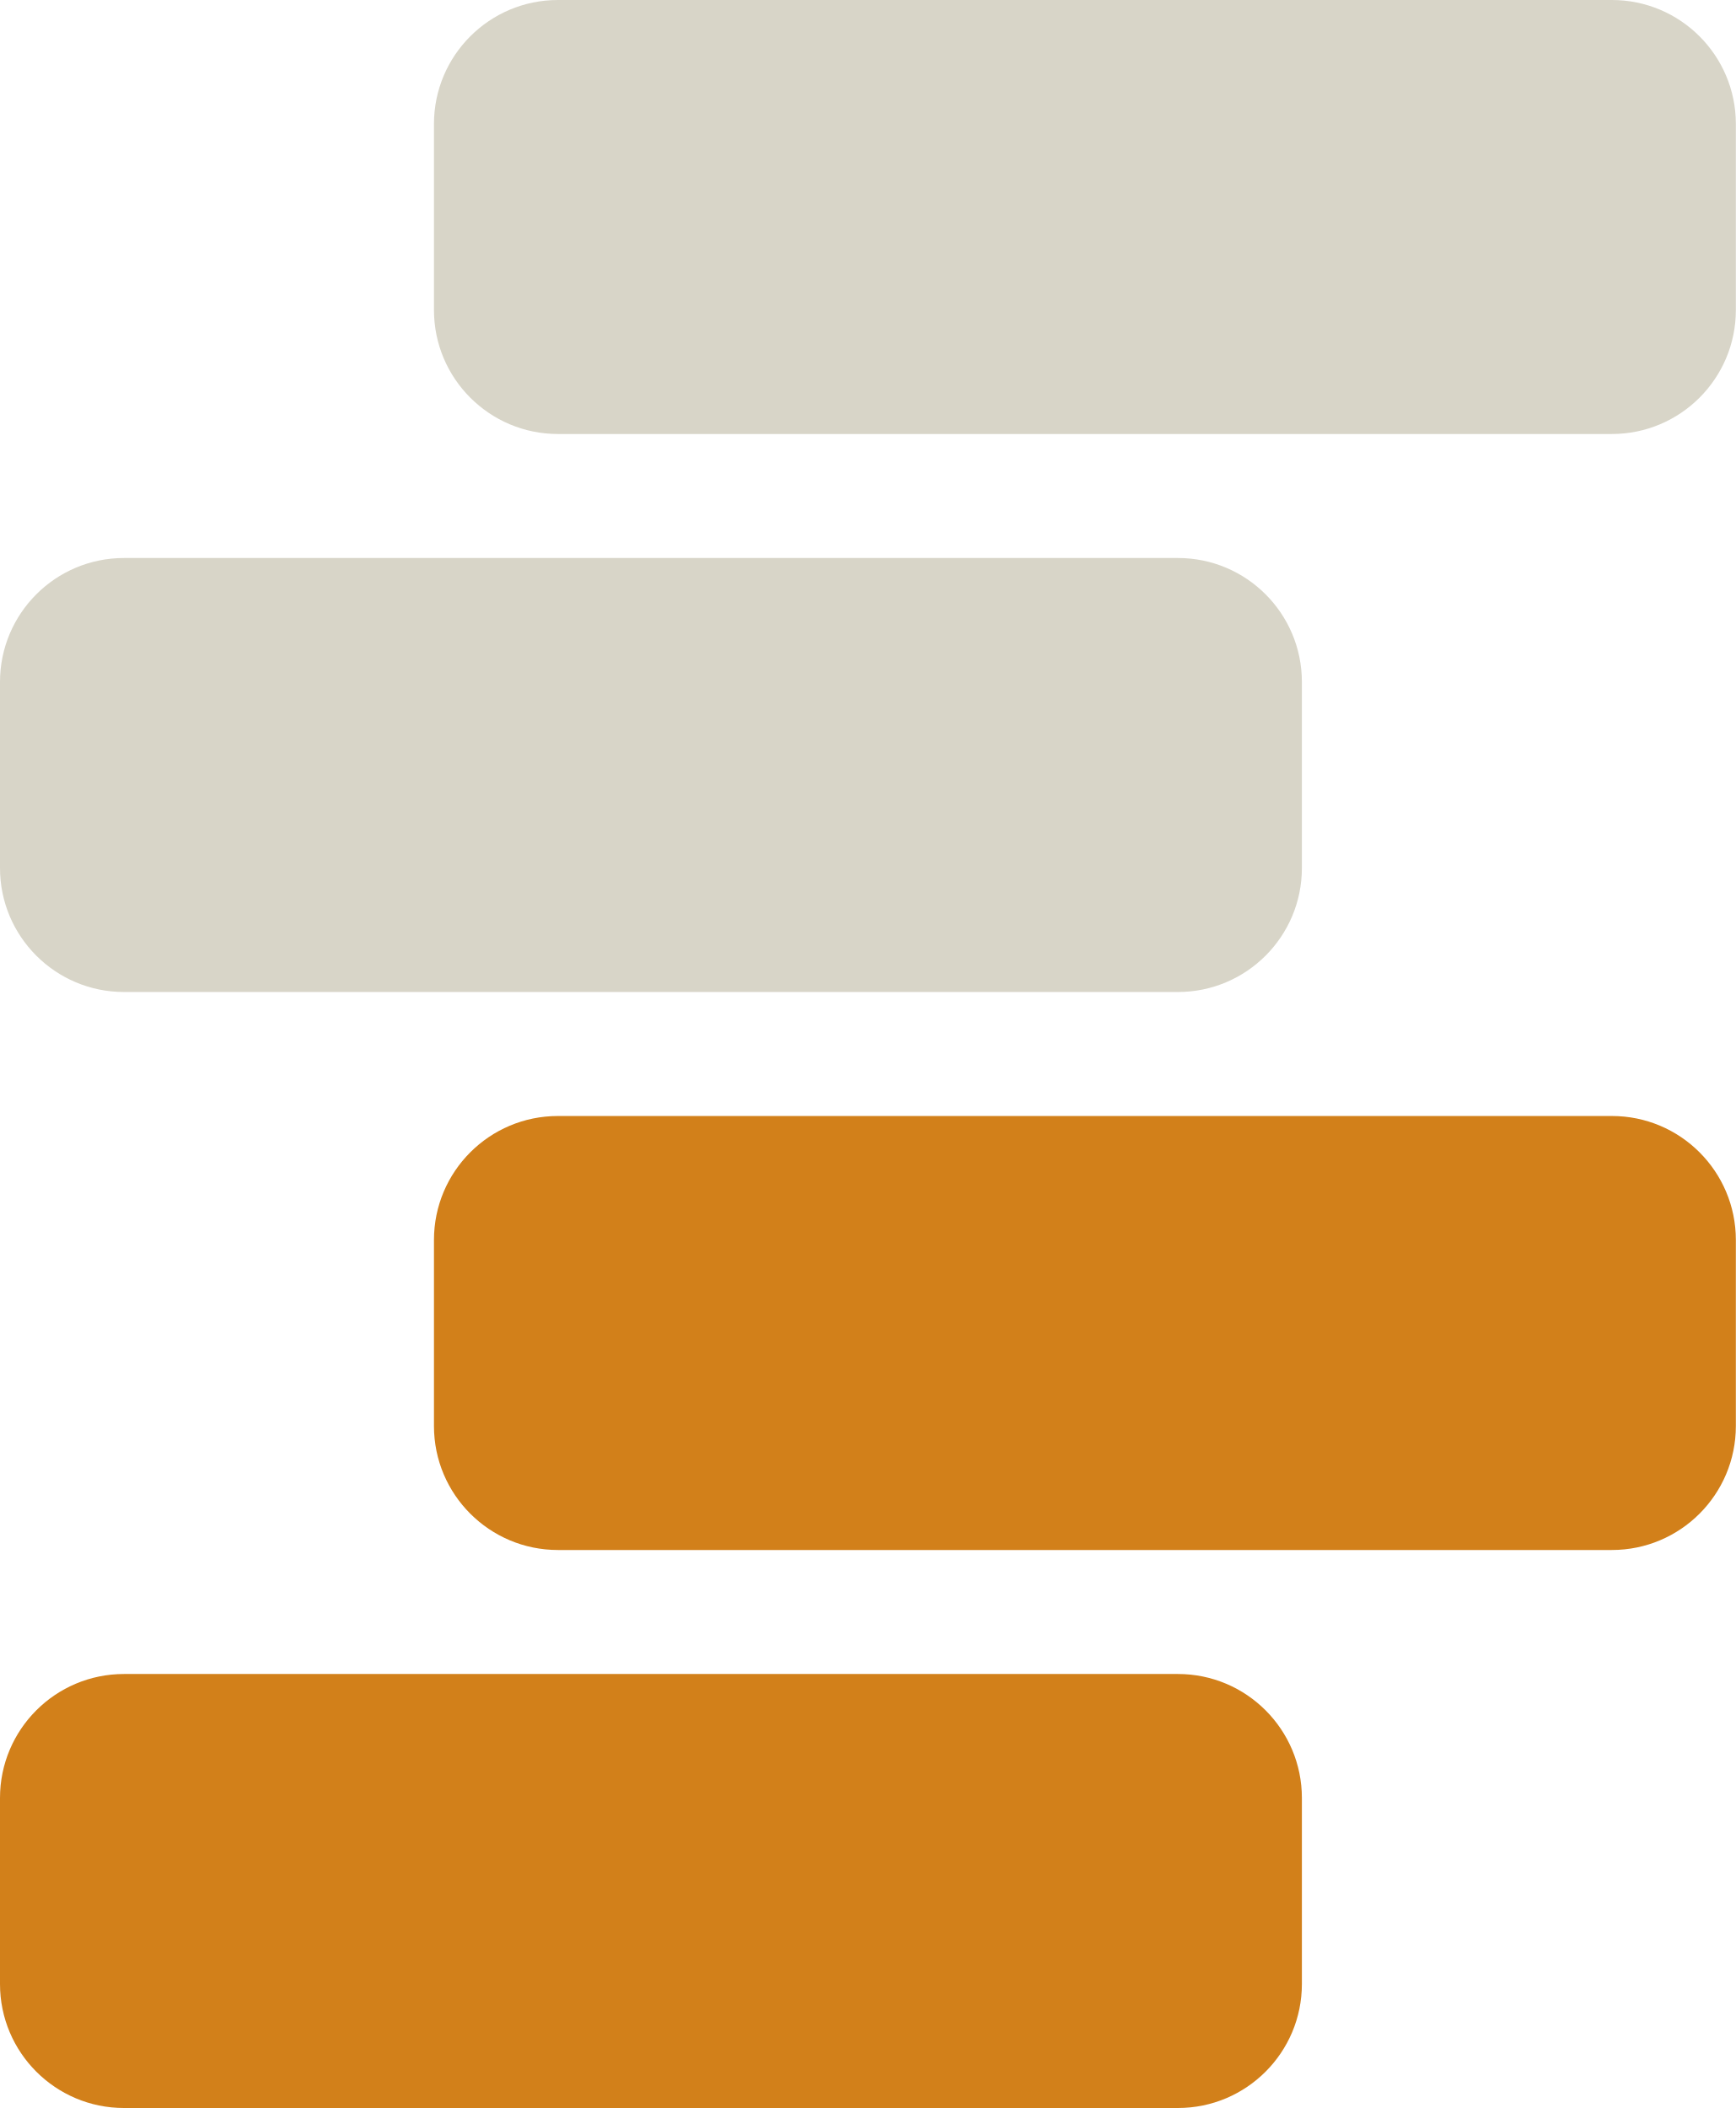
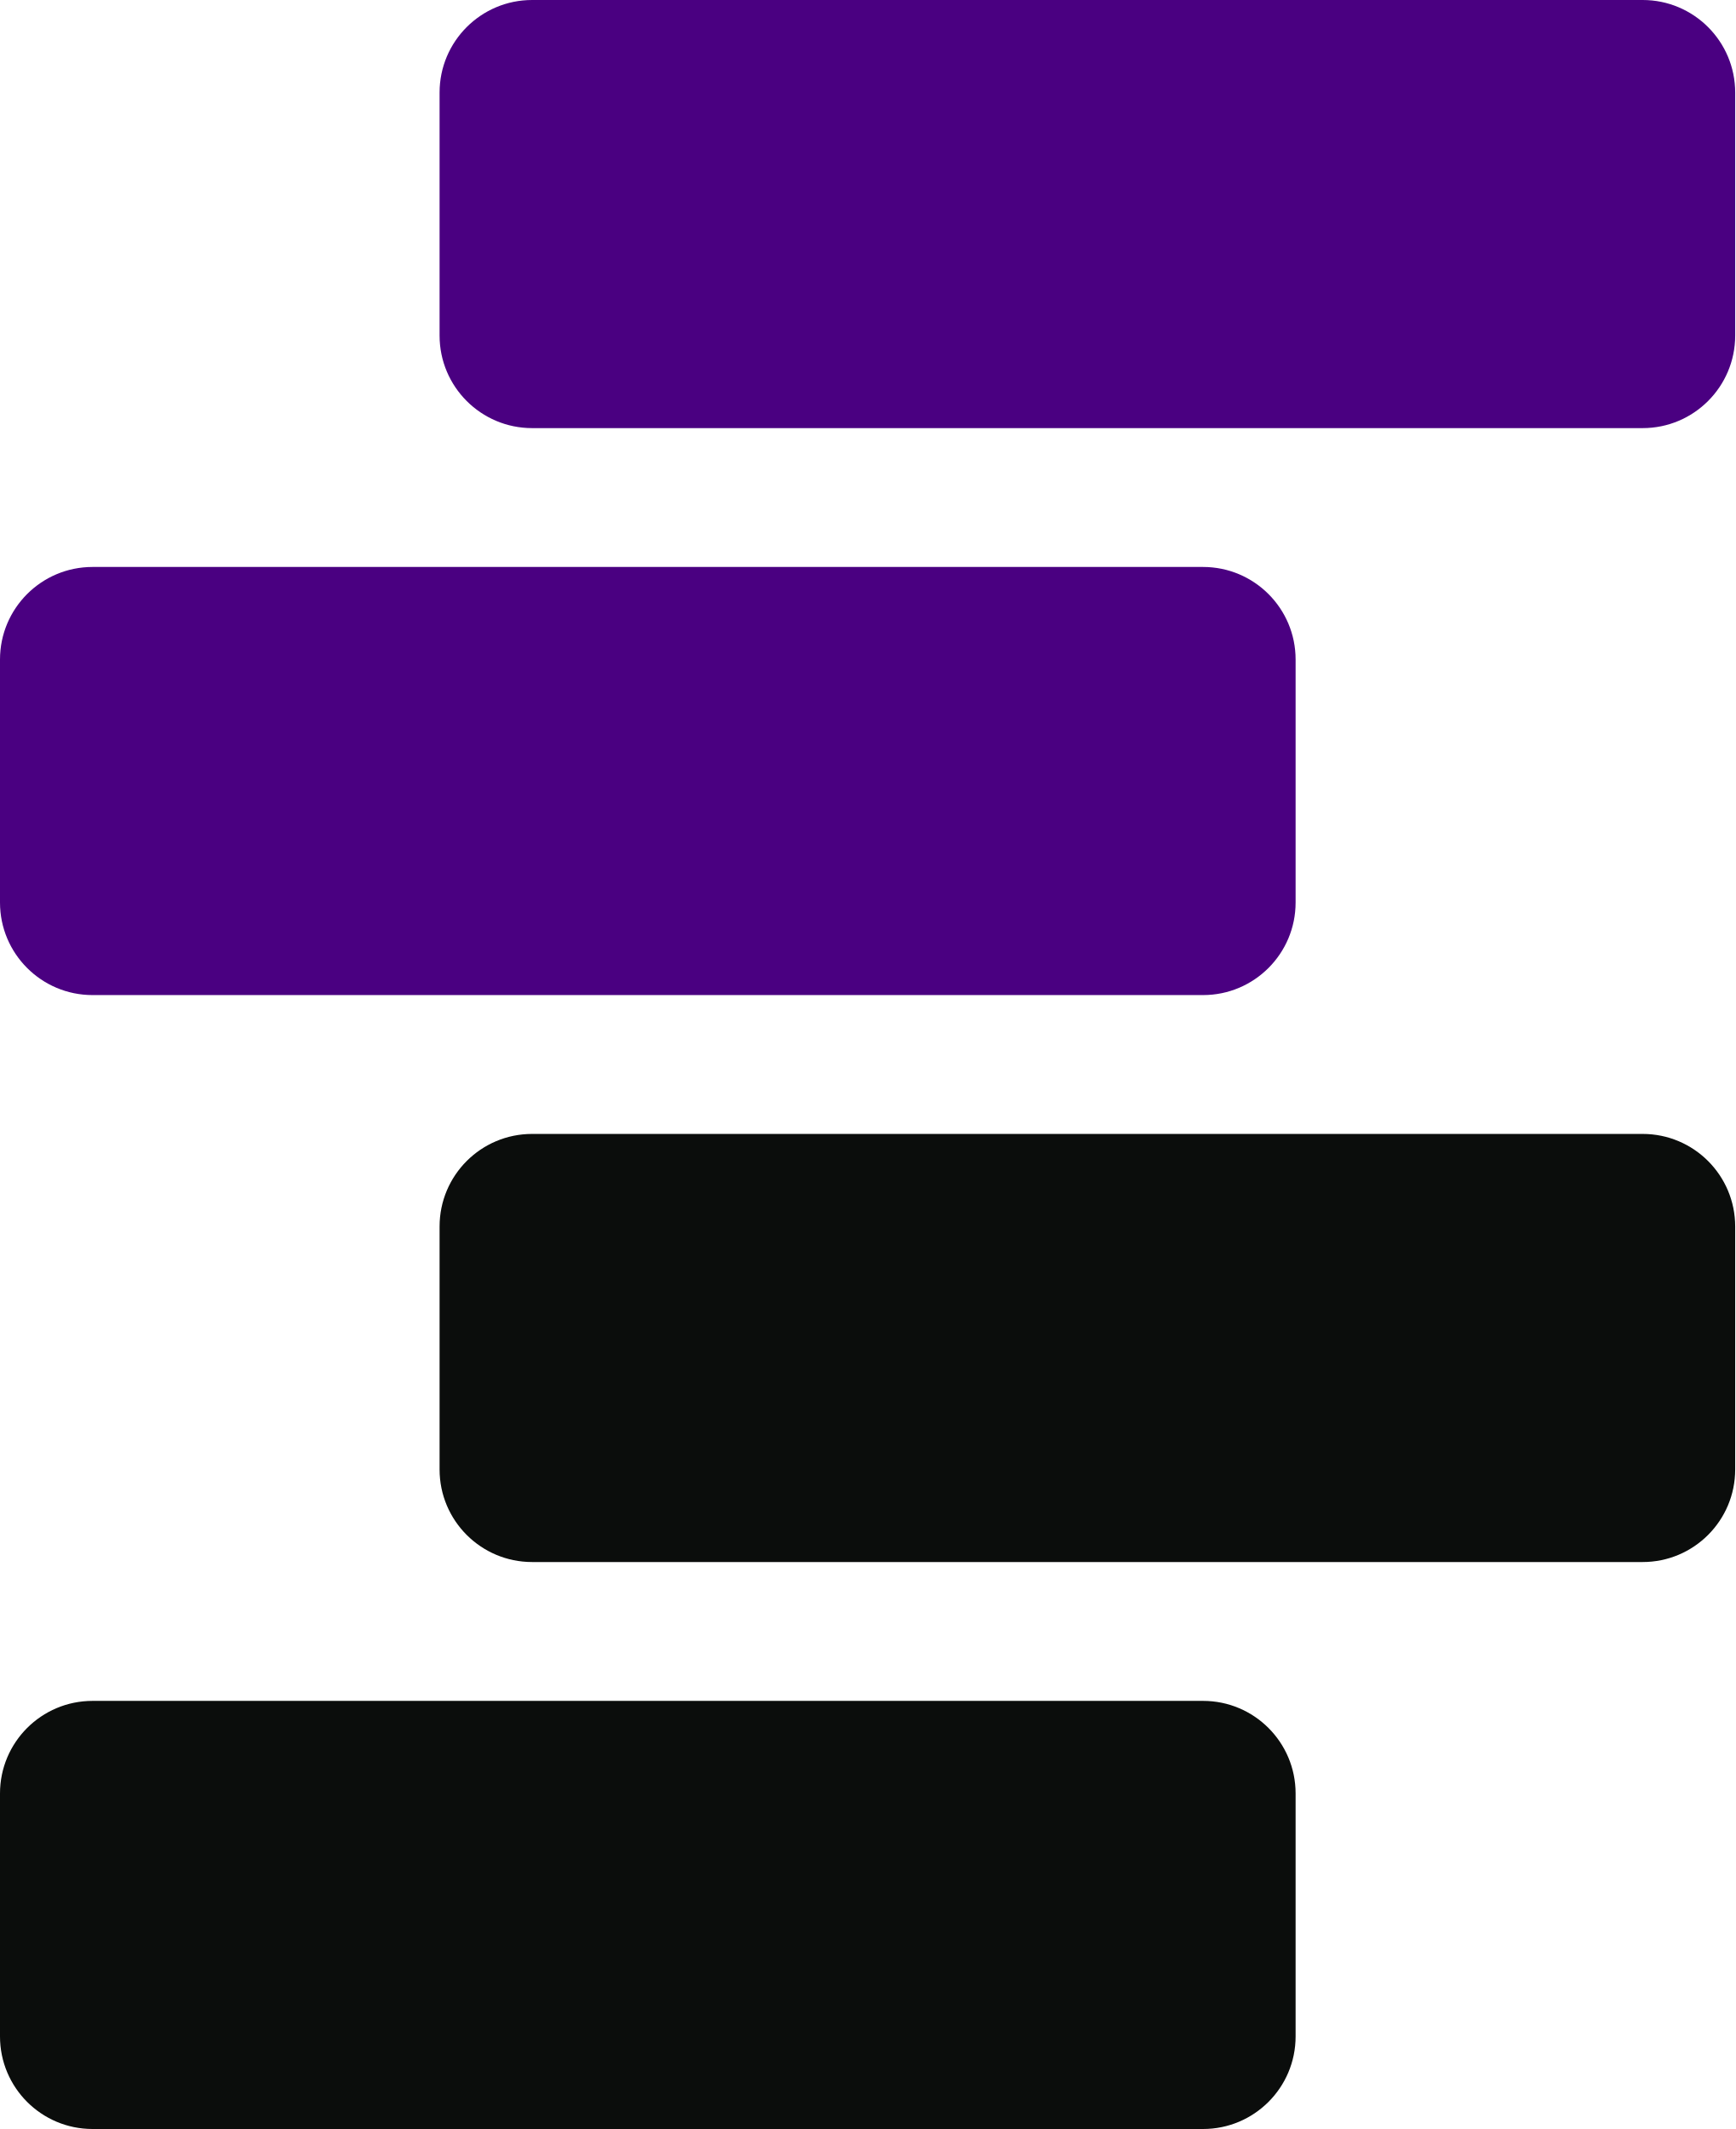
- <svg xmlns="http://www.w3.org/2000/svg" width="56" height="68" viewBox="0 0 56 68">
-   <rect x="14" y="0" width="42" height="14" rx="4" fill="#D8D5C8" />
-   <rect x="0" y="18" width="42" height="14" rx="4" fill="#D8D5C8" />
-   <rect x="14" y="36" width="42" height="14" rx="4" fill="#D2801A" />
-   <rect x="0" y="54" width="42" height="14" rx="4" fill="#D2801A" />
+ <svg xmlns="http://www.w3.org/2000/svg" viewBox="0 0 150 184">
+   <rect x="38" y="0" width="112" height="37" rx="8" fill="#4a0081" opacity="1" stroke="none" stroke-width="0" />
+   <rect x="0" y="49" width="112" height="37" rx="8" fill="#4a0081" opacity="1" stroke="none" stroke-width="0" />
+   <rect x="38" y="98" width="112" height="37" rx="8" fill="#0B0D0C" opacity="1" stroke="none" stroke-width="0" />
+   <rect x="0" y="147" width="112" height="37" rx="8" fill="#0B0D0C" opacity="1" stroke="none" stroke-width="0" />
</svg>
